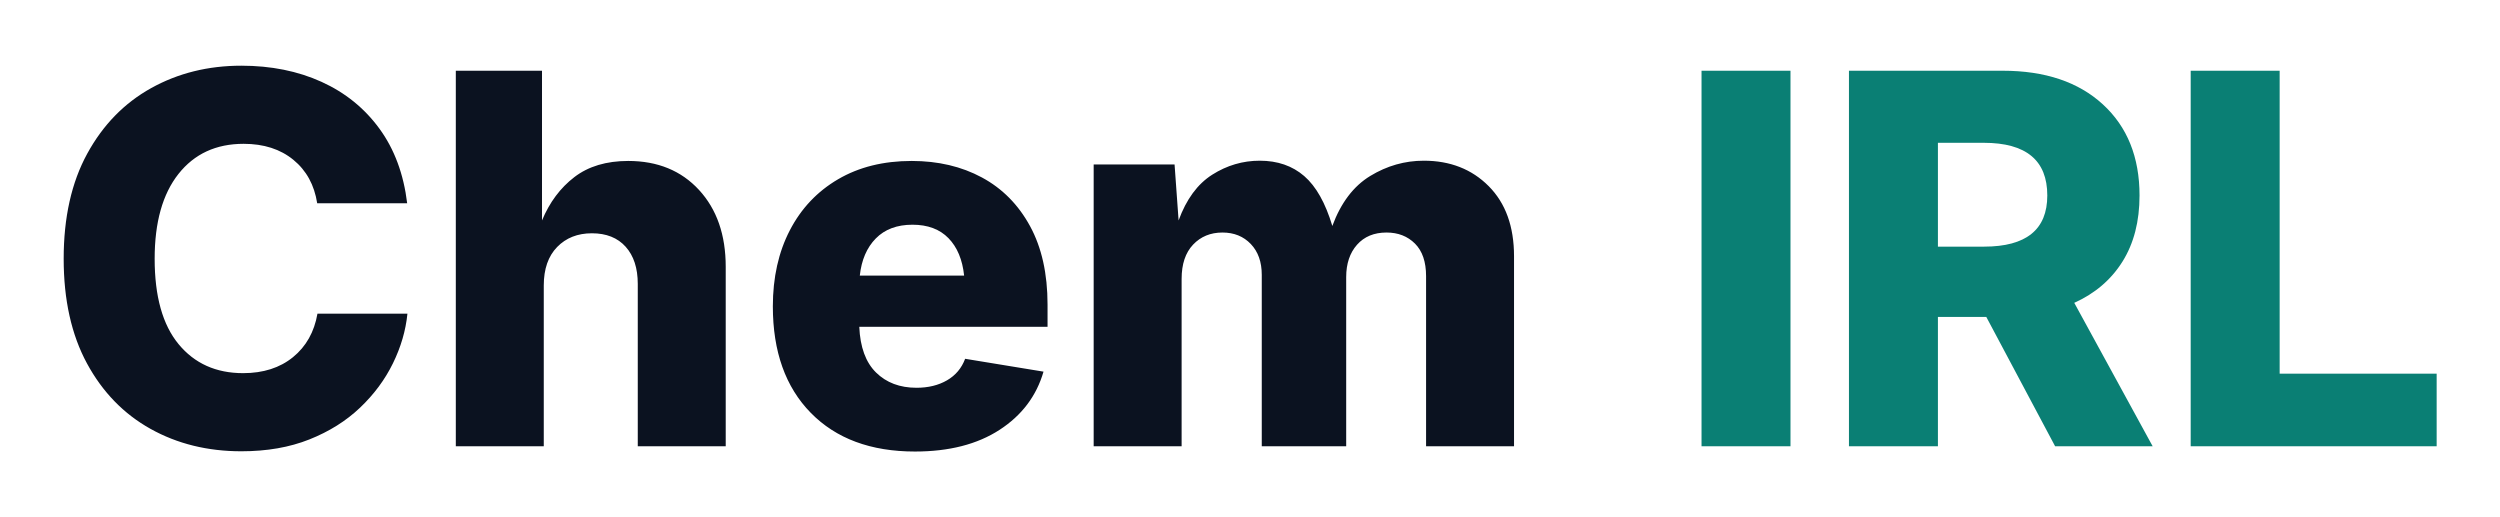
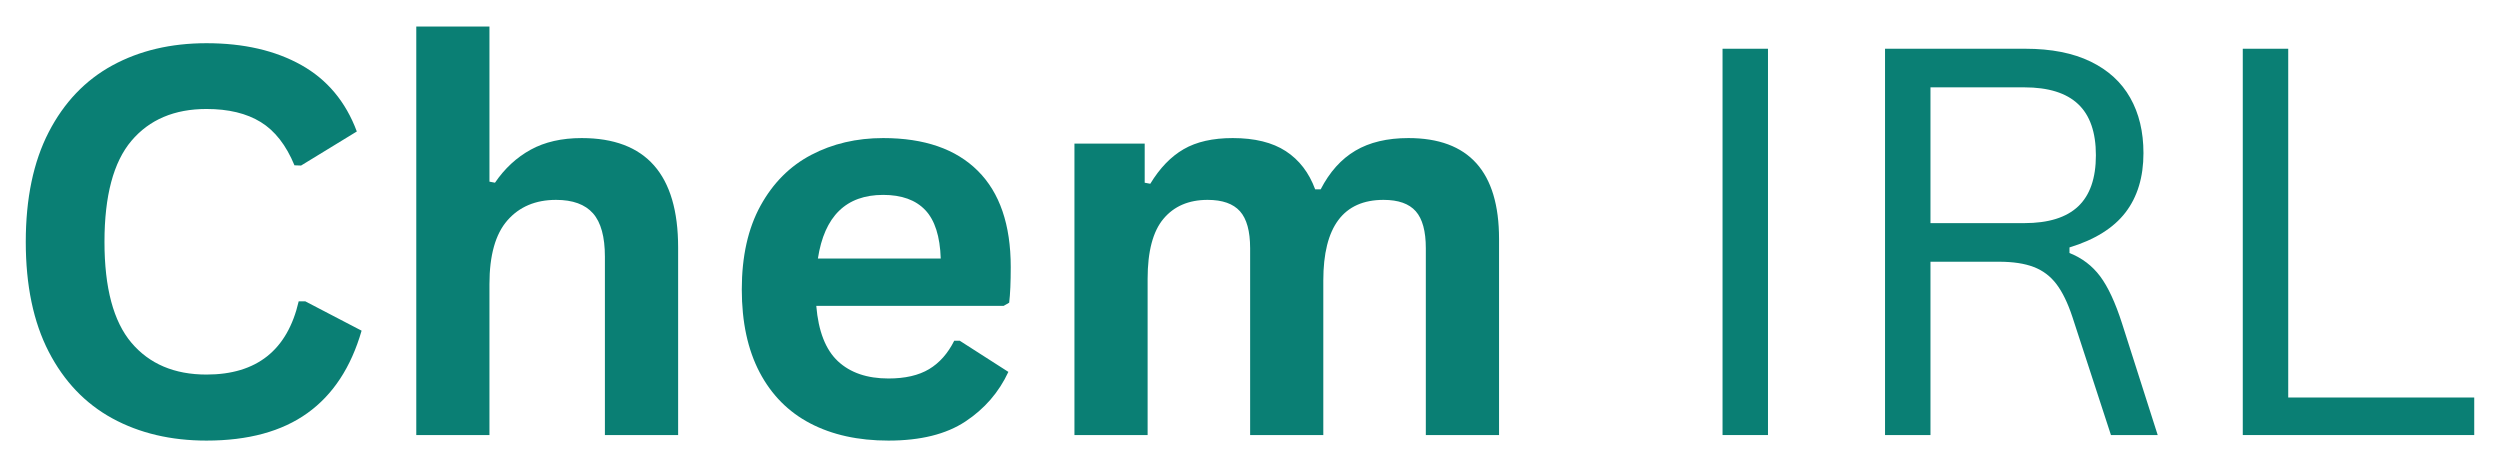
- <svg xmlns="http://www.w3.org/2000/svg" viewBox="0 0 465 96" role="img" aria-label="Chem IRL">
-   <g transform="translate(8 83)">
-     <path d="M36.891 0.938L36.891 0.938Q27.469 0.938 19.992-3.234Q12.516-7.406 8.180-15.398Q3.844-23.391 3.844-34.875L3.844-34.875Q3.844-46.406 8.227-54.422Q12.609-62.438 20.109-66.609Q27.609-70.781 36.891-70.781L36.891-70.781Q45.188-70.781 51.797-67.781Q58.406-64.781 62.578-59.063Q66.750-53.344 67.734-45.188L67.734-45.188L51-45.188Q50.203-50.297 46.570-53.273Q42.938-56.250 37.313-56.250L37.313-56.250Q29.625-56.250 25.195-50.648Q20.766-45.047 20.766-34.875L20.766-34.875Q20.766-24.375 25.219-18.984Q29.672-13.594 37.219-13.594L37.219-13.594Q42.844-13.594 46.500-16.570Q50.156-19.547 51.047-24.656L51.047-24.656L67.781-24.656Q67.313-19.969 65.086-15.422Q62.859-10.875 58.969-7.172Q55.078-3.469 49.547-1.266Q44.016 0.938 36.891 0.938ZM93.141-29.906L93.141-29.906L93.141 0L76.781 0L76.781-69.844L92.813-69.844L92.813-42Q94.922-47.063 98.836-50.063Q102.750-53.063 108.844-53.063L108.844-53.063Q117.047-53.063 122.016-47.672Q126.984-42.281 126.984-33.375L126.984-33.375L126.984 0L110.625 0L110.625-30.188Q110.625-34.594 108.375-37.102Q106.125-39.609 102.094-39.609L102.094-39.609Q98.109-39.609 95.625-37.055Q93.141-34.500 93.141-29.906ZM162.188 0.984L162.188 0.984Q149.859 0.984 142.805-6.211Q135.750-13.406 135.750-26.016L135.750-26.016Q135.750-34.078 138.914-40.172Q142.078-46.266 147.891-49.664Q153.703-53.063 161.578-53.063L161.578-53.063Q168.938-53.063 174.633-49.992Q180.328-46.922 183.586-40.945Q186.844-34.969 186.844-26.344L186.844-26.344L186.844-22.219L151.828-22.219Q152.063-16.547 154.945-13.711Q157.828-10.875 162.469-10.875L162.469-10.875Q165.750-10.875 168.141-12.258Q170.531-13.641 171.516-16.266L171.516-16.266L186.094-13.875Q184.125-7.078 177.914-3.047Q171.703 0.984 162.188 0.984ZM151.922-31.734L151.922-31.734L171.328-31.734Q170.859-36.188 168.422-38.695Q165.984-41.203 161.719-41.203L161.719-41.203Q157.406-41.203 154.898-38.648Q152.391-36.094 151.922-31.734ZM211.781 0L195.422 0L195.422-52.406L210.469-52.406L211.219-42Q213.375-47.906 217.477-50.508Q221.578-53.109 226.313-53.109L226.313-53.109Q231.281-53.109 234.586-50.250Q237.891-47.391 239.813-40.969L239.813-40.969Q242.203-47.438 246.867-50.273Q251.531-53.109 256.828-53.109L256.828-53.109Q264.188-53.109 268.898-48.375Q273.609-43.641 273.609-35.344L273.609-35.344L273.609 0L257.250 0L257.250-31.641Q257.250-35.625 255.188-37.688Q253.125-39.750 249.891-39.750L249.891-39.750Q246.422-39.750 244.406-37.477Q242.391-35.203 242.391-31.453L242.391-31.453L242.391 0L226.688 0L226.688-31.875Q226.688-35.484 224.648-37.617Q222.609-39.750 219.375-39.750L219.375-39.750Q216.047-39.750 213.914-37.500Q211.781-35.250 211.781-31.125L211.781-31.125L211.781 0Z" fill="#0B1220" />
-   </g>
-   <g transform="translate(311.0469 83)">
-     <path d="M5.438-69.844L21.984-69.844L21.984 0L5.438 0L5.438-69.844ZM49.406 0L32.859 0L32.859-69.844L61.453-69.844Q73.266-69.844 80.086-63.586Q86.906-57.328 86.906-46.641L86.906-46.641Q86.906-39.422 83.742-34.359Q80.578-29.297 74.766-26.672L74.766-26.672L89.344 0L71.203 0L58.406-24.047L49.406-24.047L49.406 0ZM49.406-56.438L49.406-37.125L57.984-37.125Q69.750-37.125 69.750-46.641L69.750-46.641Q69.750-56.438 57.938-56.438L57.938-56.438L49.406-56.438ZM142.172 0L96.422 0L96.422-69.844L112.969-69.844L112.969-13.500L142.172-13.500L142.172 0Z" fill="#0A7F74" />
+ <svg xmlns="http://www.w3.org/2000/svg" viewBox="0 0 776.176 144.547" width="776" height="145" preserveAspectRatio="xMidYMid meet" role="img" aria-label="Chem IRL">
+   <defs>
+     <g />
+     <clipPath id="d3a89ab0a1">
+       <path d="M 582.016 309 L 922.402 309 L 922.402 840 L 582.016 840 Z M 582.016 309 " clip-rule="nonzero" />
+     </clipPath>
+     <clipPath id="18f4033210">
+       <path d="M 752.211 309.859 C 658.215 309.859 582.016 428.422 582.016 574.68 C 582.016 720.934 658.215 839.496 752.211 839.496 C 846.207 839.496 922.402 720.934 922.402 574.68 C 922.402 428.422 846.207 309.859 752.211 309.859 Z M 752.211 309.859 " clip-rule="nonzero" />
+     </clipPath>
+     <clipPath id="779a61fd36">
+       <path d="M 0.016 0.84 L 340.402 0.84 L 340.402 530.52 L 0.016 530.52 Z M 0.016 0.84 " clip-rule="nonzero" />
+     </clipPath>
+     <clipPath id="d26eabc918">
+       <path d="M 170.211 0.859 C 76.215 0.859 0.016 119.422 0.016 265.68 C 0.016 411.934 76.215 530.496 170.211 530.496 C 264.207 530.496 340.402 411.934 340.402 265.68 C 340.402 119.422 264.207 0.859 170.211 0.859 Z M 170.211 0.859 " clip-rule="nonzero" />
+     </clipPath>
+     <clipPath id="c2fc5eaa55">
+       <rect x="0" width="341" y="0" height="531" />
+     </clipPath>
+     <clipPath id="28fd5192c6">
+       <path d="M 567.281 230.633 L 1243.031 230.633 L 1243.031 906.383 L 567.281 906.383 Z M 567.281 230.633 " clip-rule="nonzero" />
+     </clipPath>
+     <clipPath id="c888d7c198">
+       <path d="M 905.281 230.633 C 718.609 230.633 567.281 381.961 567.281 568.633 C 567.281 755.301 718.609 906.629 905.281 906.629 C 1091.953 906.629 1243.277 755.301 1243.277 568.633 C 1243.277 381.961 1091.953 230.633 905.281 230.633 Z M 905.281 230.633 " clip-rule="nonzero" />
+     </clipPath>
+     <clipPath id="da8175aec3">
+       <path d="M 256.719 230.633 L 932.469 230.633 L 932.469 906.383 L 256.719 906.383 Z M 256.719 230.633 " clip-rule="nonzero" />
+     </clipPath>
+     <clipPath id="a0d26871e9">
+       <path d="M 594.715 230.633 C 408.047 230.633 256.719 381.961 256.719 568.633 C 256.719 755.301 408.047 906.629 594.715 906.629 C 781.387 906.629 932.715 755.301 932.715 568.633 C 932.715 381.961 781.387 230.633 594.715 230.633 Z M 594.715 230.633 " clip-rule="nonzero" />
+     </clipPath>
+     <clipPath id="339a2864e0">
+       <path d="M 622.715 457 L 877.656 457 L 877.656 680.008 L 622.715 680.008 Z M 622.715 457 " clip-rule="nonzero" />
+     </clipPath>
+     <clipPath id="ba8d7841cf">
+       <path d="M 632.809 492.824 C 612.168 526.828 626.707 559.93 644.98 577.496 L 751.832 680.008 L 856.426 577.863 C 873.422 558.965 879.938 538.918 876.316 516.598 C 871.32 485.723 845.875 461.77 814.445 458.348 C 795.168 456.27 776.547 461.727 762.012 473.805 C 758.098 477.055 754.602 480.688 751.555 484.637 C 747.941 480.141 743.699 476.027 738.906 472.383 C 722.191 459.68 700.918 454.637 680.48 458.559 C 661.125 462.297 643.754 474.781 632.809 492.824 Z M 632.809 492.824 " clip-rule="nonzero" />
+     </clipPath>
+     <clipPath id="1047380eb9">
+       <path d="M 0.715 0.199 L 255.656 0.199 L 255.656 223.008 L 0.715 223.008 Z M 0.715 0.199 " clip-rule="nonzero" />
+     </clipPath>
+     <clipPath id="5c693a73d9">
+       <path d="M 10.809 35.824 C -9.832 69.828 4.707 102.93 22.98 120.496 L 129.832 223.008 L 234.426 120.863 C 251.422 101.965 257.938 81.918 254.316 59.598 C 249.32 28.723 223.875 4.77 192.445 1.348 C 173.168 -0.73 154.547 4.727 140.012 16.805 C 136.098 20.055 132.602 23.688 129.555 27.637 C 125.941 23.141 121.699 19.027 116.906 15.383 C 100.191 2.68 78.918 -2.363 58.48 1.559 C 39.125 5.297 21.754 17.781 10.809 35.824 Z M 10.809 35.824 " clip-rule="nonzero" />
+     </clipPath>
+     <clipPath id="5f4d326ad0">
+       <rect x="0" width="256" y="0" height="224" />
+     </clipPath>
+     <clipPath id="f1e71d1110">
+       <path d="M 733.02 294.18 L 769.047 294.18 L 769.047 336.801 L 733.02 336.801 Z M 733.02 294.18 " clip-rule="nonzero" />
+     </clipPath>
+     <clipPath id="5a57d31682">
+       <path d="M 738.148 319.258 C 746.852 314.609 751.949 311.156 751.801 310.859 C 751.648 310.484 745.5 314.082 743.176 314.156 C 741.676 314.234 740.398 313.559 739.273 313.031 C 738.301 312.508 737.477 312.059 736.648 311.156 C 735.523 309.883 734.176 307.184 733.801 305.531 C 733.5 304.406 733.648 303.359 733.801 302.383 C 734.023 301.332 734.176 300.359 734.852 299.309 C 735.824 297.883 737.699 295.859 739.5 295.031 C 741.301 294.207 743.852 293.984 745.801 294.434 C 747.75 294.883 750 296.531 751.199 297.809 C 752.023 298.633 752.477 299.383 752.773 300.508 C 753.227 302.156 753.602 304.934 753.074 306.883 C 752.477 308.758 750.676 310.934 749.398 312.059 C 748.5 312.809 747.602 313.184 746.551 313.484 C 745.574 313.781 744.602 314.082 743.398 314.008 C 741.75 313.781 739.051 313.109 737.477 311.906 C 735.898 310.633 734.477 308.531 733.949 306.582 C 733.5 304.707 733.648 302.156 734.398 300.281 C 735.148 298.484 736.801 296.531 738.523 295.559 C 740.25 294.508 742.273 294.059 744.75 294.281 C 748.801 294.582 756.449 297.059 760.5 299.832 C 763.875 302.234 767.023 305.609 768.227 308.906 C 769.352 311.832 769.199 315.359 768.301 318.281 C 767.176 321.434 764.625 324.434 761.625 327.059 C 757.801 330.434 749.926 334.332 746.324 335.684 C 744.523 336.359 743.551 336.809 742.051 336.656 C 740.176 336.508 737.477 335.609 735.977 334.258 C 734.551 332.832 733.273 330.434 733.125 328.406 C 732.898 326.383 733.801 323.684 734.773 322.109 C 735.602 320.832 738.148 319.258 738.148 319.258 " clip-rule="nonzero" />
+     </clipPath>
+     <clipPath id="bcd749456b">
+       <path d="M 0.02 0.18 L 36.047 0.18 L 36.047 42.801 L 0.02 42.801 Z M 0.02 0.18 " clip-rule="nonzero" />
+     </clipPath>
+     <clipPath id="2d913a4120">
+       <path d="M 5.148 25.258 C 13.852 20.609 18.949 17.156 18.801 16.859 C 18.648 16.484 12.5 20.082 10.176 20.156 C 8.676 20.234 7.398 19.559 6.273 19.031 C 5.301 18.508 4.477 18.059 3.648 17.156 C 2.523 15.883 1.176 13.184 0.801 11.531 C 0.5 10.406 0.648 9.359 0.801 8.383 C 1.023 7.332 1.176 6.359 1.852 5.309 C 2.824 3.883 4.699 1.859 6.5 1.031 C 8.301 0.207 10.852 -0.016 12.801 0.434 C 14.75 0.883 17 2.531 18.199 3.809 C 19.023 4.633 19.477 5.383 19.773 6.508 C 20.227 8.156 20.602 10.934 20.074 12.883 C 19.477 14.758 17.676 16.934 16.398 18.059 C 15.5 18.809 14.602 19.184 13.551 19.484 C 12.574 19.781 11.602 20.082 10.398 20.008 C 8.75 19.781 6.051 19.109 4.477 17.906 C 2.898 16.633 1.477 14.531 0.949 12.582 C 0.5 10.707 0.648 8.156 1.398 6.281 C 2.148 4.484 3.801 2.531 5.523 1.559 C 7.25 0.508 9.273 0.059 11.75 0.281 C 15.801 0.582 23.449 3.059 27.5 5.832 C 30.875 8.234 34.023 11.609 35.227 14.906 C 36.352 17.832 36.199 21.359 35.301 24.281 C 34.176 27.434 31.625 30.434 28.625 33.059 C 24.801 36.434 16.926 40.332 13.324 41.684 C 11.523 42.359 10.551 42.809 9.051 42.656 C 7.176 42.508 4.477 41.609 2.977 40.258 C 1.551 38.832 0.273 36.434 0.125 34.406 C -0.102 32.383 0.801 29.684 1.773 28.109 C 2.602 26.832 5.148 25.258 5.148 25.258 " clip-rule="nonzero" />
+     </clipPath>
+     <clipPath id="2d32d2977e">
+       <rect x="0" width="37" y="0" height="43" />
+     </clipPath>
+     <clipPath id="3e8112c95a">
+       <path d="M 690.711 281.645 L 808.328 281.645 L 808.328 337.445 L 690.711 337.445 Z M 690.711 281.645 " clip-rule="nonzero" />
+     </clipPath>
+     <clipPath id="b4b04066e1">
+       <path d="M 795.523 320.758 C 759.449 305.758 756.301 305.906 752.773 305.082 C 749.551 304.258 746.699 302.234 743.625 302.234 C 740.398 302.234 736.801 303.957 733.727 305.234 C 730.727 306.508 727.949 307.258 725.398 309.734 C 721.574 313.406 718.125 323.008 715.125 327.281 C 713.176 329.906 711.602 331.707 709.875 333.281 C 708.523 334.559 707.398 335.758 705.824 336.434 C 704.324 337.109 702.227 337.332 700.801 337.332 C 699.824 337.332 699.227 337.184 698.25 336.883 C 696.977 336.359 695.023 335.383 693.898 334.184 C 692.699 332.984 691.727 331.332 691.273 329.758 C 690.75 328.184 690.676 326.309 690.977 324.656 C 691.273 323.008 691.949 321.582 693.148 320.008 C 694.875 317.609 698.625 314.531 701.773 312.434 C 704.773 310.332 707.551 309.133 711.375 307.332 C 716.773 304.859 722.699 301.184 731.102 299.457 C 744.602 296.758 777.602 297.359 786 298.707 C 788.551 299.156 789.449 299.531 790.875 300.434 C 792.301 301.332 793.648 303.059 794.398 304.258 C 794.926 305.082 795.148 305.832 795.375 306.656 C 795.602 307.484 795.824 308.234 795.75 309.281 C 795.75 310.633 795.449 312.809 794.699 314.309 C 793.949 315.809 792.676 317.309 791.324 318.281 C 789.977 319.258 788.926 319.781 786.523 320.234 C 780.074 321.508 755.398 321.883 749.852 320.156 C 747.977 319.633 747.75 317.906 746.477 317.906 C 744.824 317.906 742.5 321.059 740.773 321.734 C 739.574 322.109 738.676 322.258 737.324 322.031 C 735.523 321.809 732.676 320.832 731.023 319.484 C 729.449 318.059 728.023 315.656 727.574 313.559 C 727.125 311.457 727.5 308.758 728.398 306.809 C 729.301 304.859 731.551 302.906 733.125 301.934 C 734.25 301.184 735.148 300.957 736.426 300.809 C 738.227 300.734 741.227 300.957 743.176 302.008 C 745.051 303.059 746.926 305.383 747.75 307.031 C 748.426 308.156 748.648 309.059 748.648 310.332 C 748.727 312.207 747.977 315.359 747.148 317.008 C 746.551 318.133 745.949 318.809 744.898 319.559 C 743.398 320.684 740.324 321.809 738.523 322.031 C 737.25 322.184 736.199 321.957 735.074 321.656 C 734.023 321.359 732.977 320.984 731.926 320.156 C 730.574 319.031 728.551 316.707 727.875 314.684 C 727.199 312.656 727.5 309.656 727.949 307.859 C 728.324 306.582 728.551 305.832 729.602 304.859 C 731.926 302.758 737.477 300.059 743.625 298.859 C 754.199 296.758 781.574 297.207 788.551 299.309 C 790.875 299.984 791.699 300.883 792.898 302.156 C 794.023 303.359 795 305.008 795.375 306.656 C 795.824 308.309 795.898 310.184 795.523 311.832 C 795.148 313.484 794.324 315.207 793.273 316.484 C 792.148 317.758 790.352 318.957 789.074 319.559 C 788.176 320.008 787.949 320.082 786.523 320.234 C 780.523 320.984 749.926 317.457 737.625 319.859 C 729.602 321.359 724.199 324.582 718.648 327.656 C 713.773 330.281 709.273 335.008 705.824 336.434 C 703.875 337.258 702.449 337.406 700.801 337.332 C 699.148 337.184 697.125 336.434 695.926 335.758 C 695.023 335.309 694.574 334.934 693.898 334.184 C 693 333.133 691.727 331.109 691.273 329.758 C 690.898 328.859 690.824 328.184 690.824 327.207 C 690.824 325.859 690.977 323.906 691.801 322.184 C 692.926 319.781 695.773 317.609 698.023 314.457 C 701.176 310.109 705.148 302.234 708.449 298.184 C 710.699 295.332 712.574 293.457 715.051 291.582 C 717.602 289.707 720.602 288.281 723.523 286.859 C 726.523 285.508 729.676 284.234 732.824 283.332 C 735.824 282.508 738 281.684 741.824 281.758 C 748.5 281.984 759.898 284.906 769.5 288.281 C 780.676 292.109 798.977 300.059 804.375 304.781 C 806.625 306.734 807.523 308.234 807.977 310.258 C 808.426 312.207 807.977 314.906 807 316.707 C 806.023 318.434 803.926 320.234 802.051 320.906 C 800.102 321.582 795.523 320.758 795.523 320.758 " clip-rule="nonzero" />
+     </clipPath>
+     <clipPath id="054eb72009">
+       <path d="M 0.711 0.645 L 118.328 0.645 L 118.328 56.441 L 0.711 56.441 Z M 0.711 0.645 " clip-rule="nonzero" />
+     </clipPath>
+     <clipPath id="90ae4518f6">
+       <path d="M 105.523 39.758 C 69.449 24.758 66.301 24.906 62.773 24.082 C 59.551 23.258 56.699 21.234 53.625 21.234 C 50.398 21.234 46.801 22.957 43.727 24.234 C 40.727 25.508 37.949 26.258 35.398 28.734 C 31.574 32.406 28.125 42.008 25.125 46.281 C 23.176 48.906 21.602 50.707 19.875 52.281 C 18.523 53.559 17.398 54.758 15.824 55.434 C 14.324 56.109 12.227 56.332 10.801 56.332 C 9.824 56.332 9.227 56.184 8.25 55.883 C 6.977 55.359 5.023 54.383 3.898 53.184 C 2.699 51.984 1.727 50.332 1.273 48.758 C 0.75 47.184 0.676 45.309 0.977 43.656 C 1.273 42.008 1.949 40.582 3.148 39.008 C 4.875 36.609 8.625 33.531 11.773 31.434 C 14.773 29.332 17.551 28.133 21.375 26.332 C 26.773 23.859 32.699 20.184 41.102 18.457 C 54.602 15.758 87.602 16.359 96 17.707 C 98.551 18.156 99.449 18.531 100.875 19.434 C 102.301 20.332 103.648 22.059 104.398 23.258 C 104.926 24.082 105.148 24.832 105.375 25.656 C 105.602 26.484 105.824 27.234 105.75 28.281 C 105.75 29.633 105.449 31.809 104.699 33.309 C 103.949 34.809 102.676 36.309 101.324 37.281 C 99.977 38.258 98.926 38.781 96.523 39.234 C 90.074 40.508 65.398 40.883 59.852 39.156 C 57.977 38.633 57.75 36.906 56.477 36.906 C 54.824 36.906 52.5 40.059 50.773 40.734 C 49.574 41.109 48.676 41.258 47.324 41.031 C 45.523 40.809 42.676 39.832 41.023 38.484 C 39.449 37.059 38.023 34.656 37.574 32.559 C 37.125 30.457 37.5 27.758 38.398 25.809 C 39.301 23.859 41.551 21.906 43.125 20.934 C 44.25 20.184 45.148 19.957 46.426 19.809 C 48.227 19.734 51.227 19.957 53.176 21.008 C 55.051 22.059 56.926 24.383 57.75 26.031 C 58.426 27.156 58.648 28.059 58.648 29.332 C 58.727 31.207 57.977 34.359 57.148 36.008 C 56.551 37.133 55.949 37.809 54.898 38.559 C 53.398 39.684 50.324 40.809 48.523 41.031 C 47.25 41.184 46.199 40.957 45.074 40.656 C 44.023 40.359 42.977 39.984 41.926 39.156 C 40.574 38.031 38.551 35.707 37.875 33.684 C 37.199 31.656 37.5 28.656 37.949 26.859 C 38.324 25.582 38.551 24.832 39.602 23.859 C 41.926 21.758 47.477 19.059 53.625 17.859 C 64.199 15.758 91.574 16.207 98.551 18.309 C 100.875 18.984 101.699 19.883 102.898 21.156 C 104.023 22.359 105 24.008 105.375 25.656 C 105.824 27.309 105.898 29.184 105.523 30.832 C 105.148 32.484 104.324 34.207 103.273 35.484 C 102.148 36.758 100.352 37.957 99.074 38.559 C 98.176 39.008 97.949 39.082 96.523 39.234 C 90.523 39.984 59.926 36.457 47.625 38.859 C 39.602 40.359 34.199 43.582 28.648 46.656 C 23.773 49.281 19.273 54.008 15.824 55.434 C 13.875 56.258 12.449 56.406 10.801 56.332 C 9.148 56.184 7.125 55.434 5.926 54.758 C 5.023 54.309 4.574 53.934 3.898 53.184 C 3 52.133 1.727 50.109 1.273 48.758 C 0.898 47.859 0.824 47.184 0.824 46.207 C 0.824 44.859 0.977 42.906 1.801 41.184 C 2.926 38.781 5.773 36.609 8.023 33.457 C 11.176 29.109 15.148 21.234 18.449 17.184 C 20.699 14.332 22.574 12.457 25.051 10.582 C 27.602 8.707 30.602 7.281 33.523 5.859 C 36.523 4.508 39.676 3.234 42.824 2.332 C 45.824 1.508 48 0.684 51.824 0.758 C 58.5 0.984 69.898 3.906 79.5 7.281 C 90.676 11.109 108.977 19.059 114.375 23.781 C 116.625 25.734 117.523 27.234 117.977 29.258 C 118.426 31.207 117.977 33.906 117 35.707 C 116.023 37.434 113.926 39.234 112.051 39.906 C 110.102 40.582 105.523 39.758 105.523 39.758 " clip-rule="nonzero" />
+     </clipPath>
+     <clipPath id="b186e162d0">
+       <rect x="0" width="119" y="0" height="57" />
+     </clipPath>
+     <clipPath id="fac66fe0e7">
+       <path d="M 715.203 822.734 L 776.27 822.734 L 776.27 853.41 L 715.203 853.41 Z M 715.203 822.734 " clip-rule="nonzero" />
+     </clipPath>
+     <clipPath id="4b1a39240f">
+       <path d="M 747.75 841.484 C 743.625 840.359 747.676 835.707 750.227 834.059 C 752.852 832.406 757.875 830.234 759.449 831.359 C 761.102 832.559 761.102 839.008 759.676 841.484 C 758.324 843.809 754.801 845.156 751.352 845.984 C 746.625 847.109 738.977 846.582 733.273 845.531 C 727.949 844.559 720.824 842.984 718.051 840.359 C 716.176 838.633 715.574 836.309 715.352 834.133 C 715.199 832.031 715.875 829.406 717 827.609 C 718.199 825.883 720.301 824.156 722.25 823.406 C 724.273 822.734 726.977 822.656 729 823.258 C 731.023 823.859 733.273 825.809 734.398 827.156 C 735.301 828.133 735.602 829.184 735.977 830.234 C 736.273 831.281 736.574 832.332 736.426 833.609 C 736.199 835.406 735.375 838.258 734.102 839.906 C 732.75 841.559 730.5 843.059 728.398 843.508 C 726.375 844.031 723.449 843.582 721.727 842.984 C 720.449 842.531 719.699 842.082 718.875 841.109 C 717.602 839.832 715.949 837.359 715.574 835.258 C 715.125 833.234 715.5 830.531 716.477 828.656 C 717.375 826.707 719.699 824.832 721.199 823.859 C 722.324 823.184 723.375 823.031 724.5 822.883 C 725.551 822.734 726.676 822.656 727.875 822.957 C 729.602 823.484 733.648 826.406 733.727 826.332 C 733.801 826.184 731.102 824.758 731.25 824.309 C 731.773 822.883 752.324 824.832 759.227 825.656 C 763.273 826.184 765.977 826.109 768.824 827.457 C 771.602 828.883 775.352 831.059 776.023 833.984 C 776.852 837.508 773.398 844.934 770.625 847.934 C 768.449 850.406 765.375 851.309 762.375 852.207 C 759.074 853.184 755.176 853.484 751.801 853.332 C 748.574 853.184 745.352 852.809 742.648 851.457 C 739.875 850.031 737.102 847.707 735.301 844.859 C 733.273 841.633 731.477 836.457 731.773 832.934 C 732 829.934 733.648 826.484 735.824 824.832 C 738.074 823.109 742.199 822.957 745.199 822.957 C 747.977 823.031 751.199 823.559 753.074 824.609 C 754.5 825.359 755.477 826.484 756.148 827.684 C 756.898 828.883 757.352 830.457 757.426 831.883 C 757.5 833.309 757.199 834.883 756.676 836.156 C 756.074 837.434 755.176 838.707 753.977 839.609 C 752.398 840.656 747.75 841.484 747.75 841.484 " clip-rule="nonzero" />
+     </clipPath>
+     <clipPath id="1260c7d029">
+       <path d="M 0.203 0.734 L 61.27 0.734 L 61.27 31.41 L 0.203 31.41 Z M 0.203 0.734 " clip-rule="nonzero" />
+     </clipPath>
+     <clipPath id="27680dd495">
+       <path d="M 32.75 19.484 C 28.625 18.359 32.676 13.707 35.227 12.059 C 37.852 10.406 42.875 8.234 44.449 9.359 C 46.102 10.559 46.102 17.008 44.676 19.484 C 43.324 21.809 39.801 23.156 36.352 23.984 C 31.625 25.109 23.977 24.582 18.273 23.531 C 12.949 22.559 5.824 20.984 3.051 18.359 C 1.176 16.633 0.574 14.309 0.352 12.133 C 0.199 10.031 0.875 7.406 2 5.609 C 3.199 3.883 5.301 2.156 7.25 1.406 C 9.273 0.734 11.977 0.656 14 1.258 C 16.023 1.859 18.273 3.809 19.398 5.156 C 20.301 6.133 20.602 7.184 20.977 8.234 C 21.273 9.281 21.574 10.332 21.426 11.609 C 21.199 13.406 20.375 16.258 19.102 17.906 C 17.75 19.559 15.5 21.059 13.398 21.508 C 11.375 22.031 8.449 21.582 6.727 20.984 C 5.449 20.531 4.699 20.082 3.875 19.109 C 2.602 17.832 0.949 15.359 0.574 13.258 C 0.125 11.234 0.5 8.531 1.477 6.656 C 2.375 4.707 4.699 2.832 6.199 1.859 C 7.324 1.184 8.375 1.031 9.5 0.883 C 10.551 0.734 11.676 0.656 12.875 0.957 C 14.602 1.484 18.648 4.406 18.727 4.332 C 18.801 4.184 16.102 2.758 16.25 2.309 C 16.773 0.883 37.324 2.832 44.227 3.656 C 48.273 4.184 50.977 4.109 53.824 5.457 C 56.602 6.883 60.352 9.059 61.023 11.984 C 61.852 15.508 58.398 22.934 55.625 25.934 C 53.449 28.406 50.375 29.309 47.375 30.207 C 44.074 31.184 40.176 31.484 36.801 31.332 C 33.574 31.184 30.352 30.809 27.648 29.457 C 24.875 28.031 22.102 25.707 20.301 22.859 C 18.273 19.633 16.477 14.457 16.773 10.934 C 17 7.934 18.648 4.484 20.824 2.832 C 23.074 1.109 27.199 0.957 30.199 0.957 C 32.977 1.031 36.199 1.559 38.074 2.609 C 39.5 3.359 40.477 4.484 41.148 5.684 C 41.898 6.883 42.352 8.457 42.426 9.883 C 42.5 11.309 42.199 12.883 41.676 14.156 C 41.074 15.434 40.176 16.707 38.977 17.609 C 37.398 18.656 32.75 19.484 32.75 19.484 " clip-rule="nonzero" />
+     </clipPath>
+     <clipPath id="9c212578fe">
+       <rect x="0" width="62" y="0" height="32" />
+     </clipPath>
+   </defs>
+   <g transform="translate(-364.086 -937.254)">
+     <g fill="#0a7f74" fill-opacity="1">
+       <g transform="translate(362.6484, 1072.082)">
+         <g>
+           <path d="M 65.547 1.719 C 54.492 1.719 44.754 -0.578 36.328 -5.172 C 27.91 -9.766 21.32 -16.664 16.562 -25.875 C 11.812 -35.094 9.438 -46.457 9.438 -59.969 C 9.438 -73.477 11.812 -84.836 16.562 -94.047 C 21.32 -103.266 27.91 -110.172 36.328 -114.766 C 44.754 -119.359 54.492 -121.656 65.547 -121.656 C 77.086 -121.656 86.891 -119.398 94.953 -114.891 C 103.016 -110.379 108.77 -103.5 112.219 -94.25 L 94.906 -83.672 L 92.859 -83.75 C 90.285 -89.988 86.797 -94.461 82.391 -97.172 C 77.992 -99.879 72.379 -101.234 65.547 -101.234 C 55.586 -101.234 47.816 -97.938 42.234 -91.344 C 36.66 -84.75 33.875 -74.289 33.875 -59.969 C 33.875 -45.695 36.66 -35.266 42.234 -28.672 C 47.816 -22.078 55.586 -18.781 65.547 -18.781 C 81.129 -18.781 90.672 -26.359 94.172 -41.516 L 96.219 -41.516 L 113.703 -32.406 C 110.422 -21.031 104.812 -12.5 96.875 -6.812 C 88.945 -1.125 78.504 1.719 65.547 1.719 Z M 65.547 1.719 " />
+         </g>
+       </g>
+       <g transform="translate(480.2812, 1072.082)">
+         <g>
+           <path d="M 13.047 0 L 13.047 -126.828 L 35.766 -126.828 L 35.766 -78.672 L 37.484 -78.344 C 40.492 -82.77 44.188 -86.188 48.562 -88.594 C 52.938 -91 58.211 -92.203 64.391 -92.203 C 84.359 -92.203 94.344 -80.883 94.344 -58.25 L 94.344 0 L 71.609 0 L 71.609 -55.375 C 71.609 -61.551 70.379 -66.035 67.922 -68.828 C 65.461 -71.617 61.633 -73.016 56.438 -73.016 C 50.094 -73.016 45.062 -70.895 41.344 -66.656 C 37.625 -62.414 35.766 -55.812 35.766 -46.844 L 35.766 0 Z M 13.047 0 " />
+         </g>
+       </g>
+       <g transform="translate(586.2656, 1072.082)">
+         <g>
+           <path d="M 89.422 -40.109 L 31.25 -40.109 C 31.906 -32.234 34.145 -26.504 37.969 -22.922 C 41.801 -19.348 47.031 -17.562 53.656 -17.562 C 58.844 -17.562 63.051 -18.531 66.281 -20.469 C 69.508 -22.406 72.109 -25.344 74.078 -29.281 L 75.797 -29.281 L 90.891 -19.609 C 87.941 -13.266 83.484 -8.125 77.516 -4.188 C 71.555 -0.25 63.602 1.719 53.656 1.719 C 44.301 1.719 36.219 -0.055 29.406 -3.609 C 22.602 -7.16 17.352 -12.453 13.656 -19.484 C 9.969 -26.516 8.125 -35.086 8.125 -45.203 C 8.125 -55.484 10.062 -64.148 13.938 -71.203 C 17.82 -78.254 23.07 -83.516 29.688 -86.984 C 36.312 -90.461 43.754 -92.203 52.016 -92.203 C 64.805 -92.203 74.602 -88.812 81.406 -82.031 C 88.219 -75.25 91.625 -65.297 91.625 -52.172 C 91.625 -47.41 91.461 -43.719 91.141 -41.094 Z M 69.891 -54.797 C 69.672 -61.691 68.07 -66.707 65.094 -69.844 C 62.113 -72.988 57.754 -74.562 52.016 -74.562 C 40.523 -74.562 33.77 -67.973 31.75 -54.797 Z M 69.891 -54.797 " />
+         </g>
+       </g>
+       <g transform="translate(684.6211, 1072.082)">
+         <g>
+           <path d="M 13.047 0 L 13.047 -90.484 L 34.859 -90.484 L 34.859 -78.344 L 36.594 -78.016 C 39.539 -82.879 42.992 -86.457 46.953 -88.75 C 50.922 -91.051 56 -92.203 62.188 -92.203 C 69.02 -92.203 74.516 -90.848 78.672 -88.141 C 82.828 -85.43 85.863 -81.484 87.781 -76.297 L 89.5 -76.297 C 92.289 -81.703 95.883 -85.703 100.281 -88.297 C 104.688 -90.898 110.172 -92.203 116.734 -92.203 C 135.492 -92.203 144.875 -81.758 144.875 -60.875 L 144.875 0 L 122.141 0 L 122.141 -58 C 122.141 -63.301 121.098 -67.129 119.016 -69.484 C 116.941 -71.836 113.609 -73.016 109.016 -73.016 C 96.547 -73.016 90.312 -64.672 90.312 -47.984 L 90.312 0 L 67.594 0 L 67.594 -58 C 67.594 -63.301 66.539 -67.129 64.438 -69.484 C 62.332 -71.836 58.984 -73.016 54.391 -73.016 C 48.535 -73.016 43.969 -71.055 40.688 -67.141 C 37.406 -63.234 35.766 -57.016 35.766 -48.484 L 35.766 0 Z M 13.047 0 " />
+         </g>
+       </g>
+       <g transform="translate(841.1367, 1072.082)">
+         <g />
+       </g>
+     </g>
+     <g fill="#0a7f74" fill-opacity="1">
+       <g transform="translate(880.7578, 1072.082)">
+         <g>
+           <path d="M 32.234 0 L 18.125 0 L 18.125 -119.938 L 32.234 -119.938 Z M 32.234 0 " />
+         </g>
+       </g>
+       <g transform="translate(931.207, 1072.082)">
+         <g>
+           <path d="M 18.125 0 L 18.125 -119.938 L 61.688 -119.938 C 69.727 -119.938 76.484 -118.609 81.953 -115.953 C 87.422 -113.297 91.52 -109.547 94.25 -104.703 C 96.988 -99.867 98.359 -94.145 98.359 -87.531 C 98.359 -80.094 96.5 -73.953 92.781 -69.109 C 89.062 -64.273 83.266 -60.656 75.391 -58.25 L 75.391 -56.516 C 79.273 -54.984 82.445 -52.578 84.906 -49.297 C 87.363 -46.016 89.633 -41.125 91.719 -34.625 L 102.781 0 L 88.266 0 L 76.297 -36.672 C 74.867 -40.992 73.223 -44.383 71.359 -46.844 C 69.504 -49.301 67.156 -51.078 64.312 -52.172 C 61.469 -53.266 57.859 -53.812 53.484 -53.812 L 32.234 -53.812 L 32.234 0 Z M 61.359 -65.797 C 68.848 -65.797 74.426 -67.531 78.094 -71 C 81.758 -74.469 83.594 -79.758 83.594 -86.875 C 83.594 -93.977 81.758 -99.266 78.094 -102.734 C 74.426 -106.211 68.848 -107.953 61.359 -107.953 L 32.234 -107.953 L 32.234 -65.797 Z M 61.359 -65.797 " />
+         </g>
+       </g>
+       <g transform="translate(1042.277, 1072.082)">
+         <g>
+           <path d="M 32.234 -119.938 L 32.234 -11.656 L 89.984 -11.656 L 89.984 0 L 18.125 0 L 18.125 -119.938 Z M 32.234 -119.938 " />
+         </g>
+       </g>
+     </g>
  </g>
</svg>
